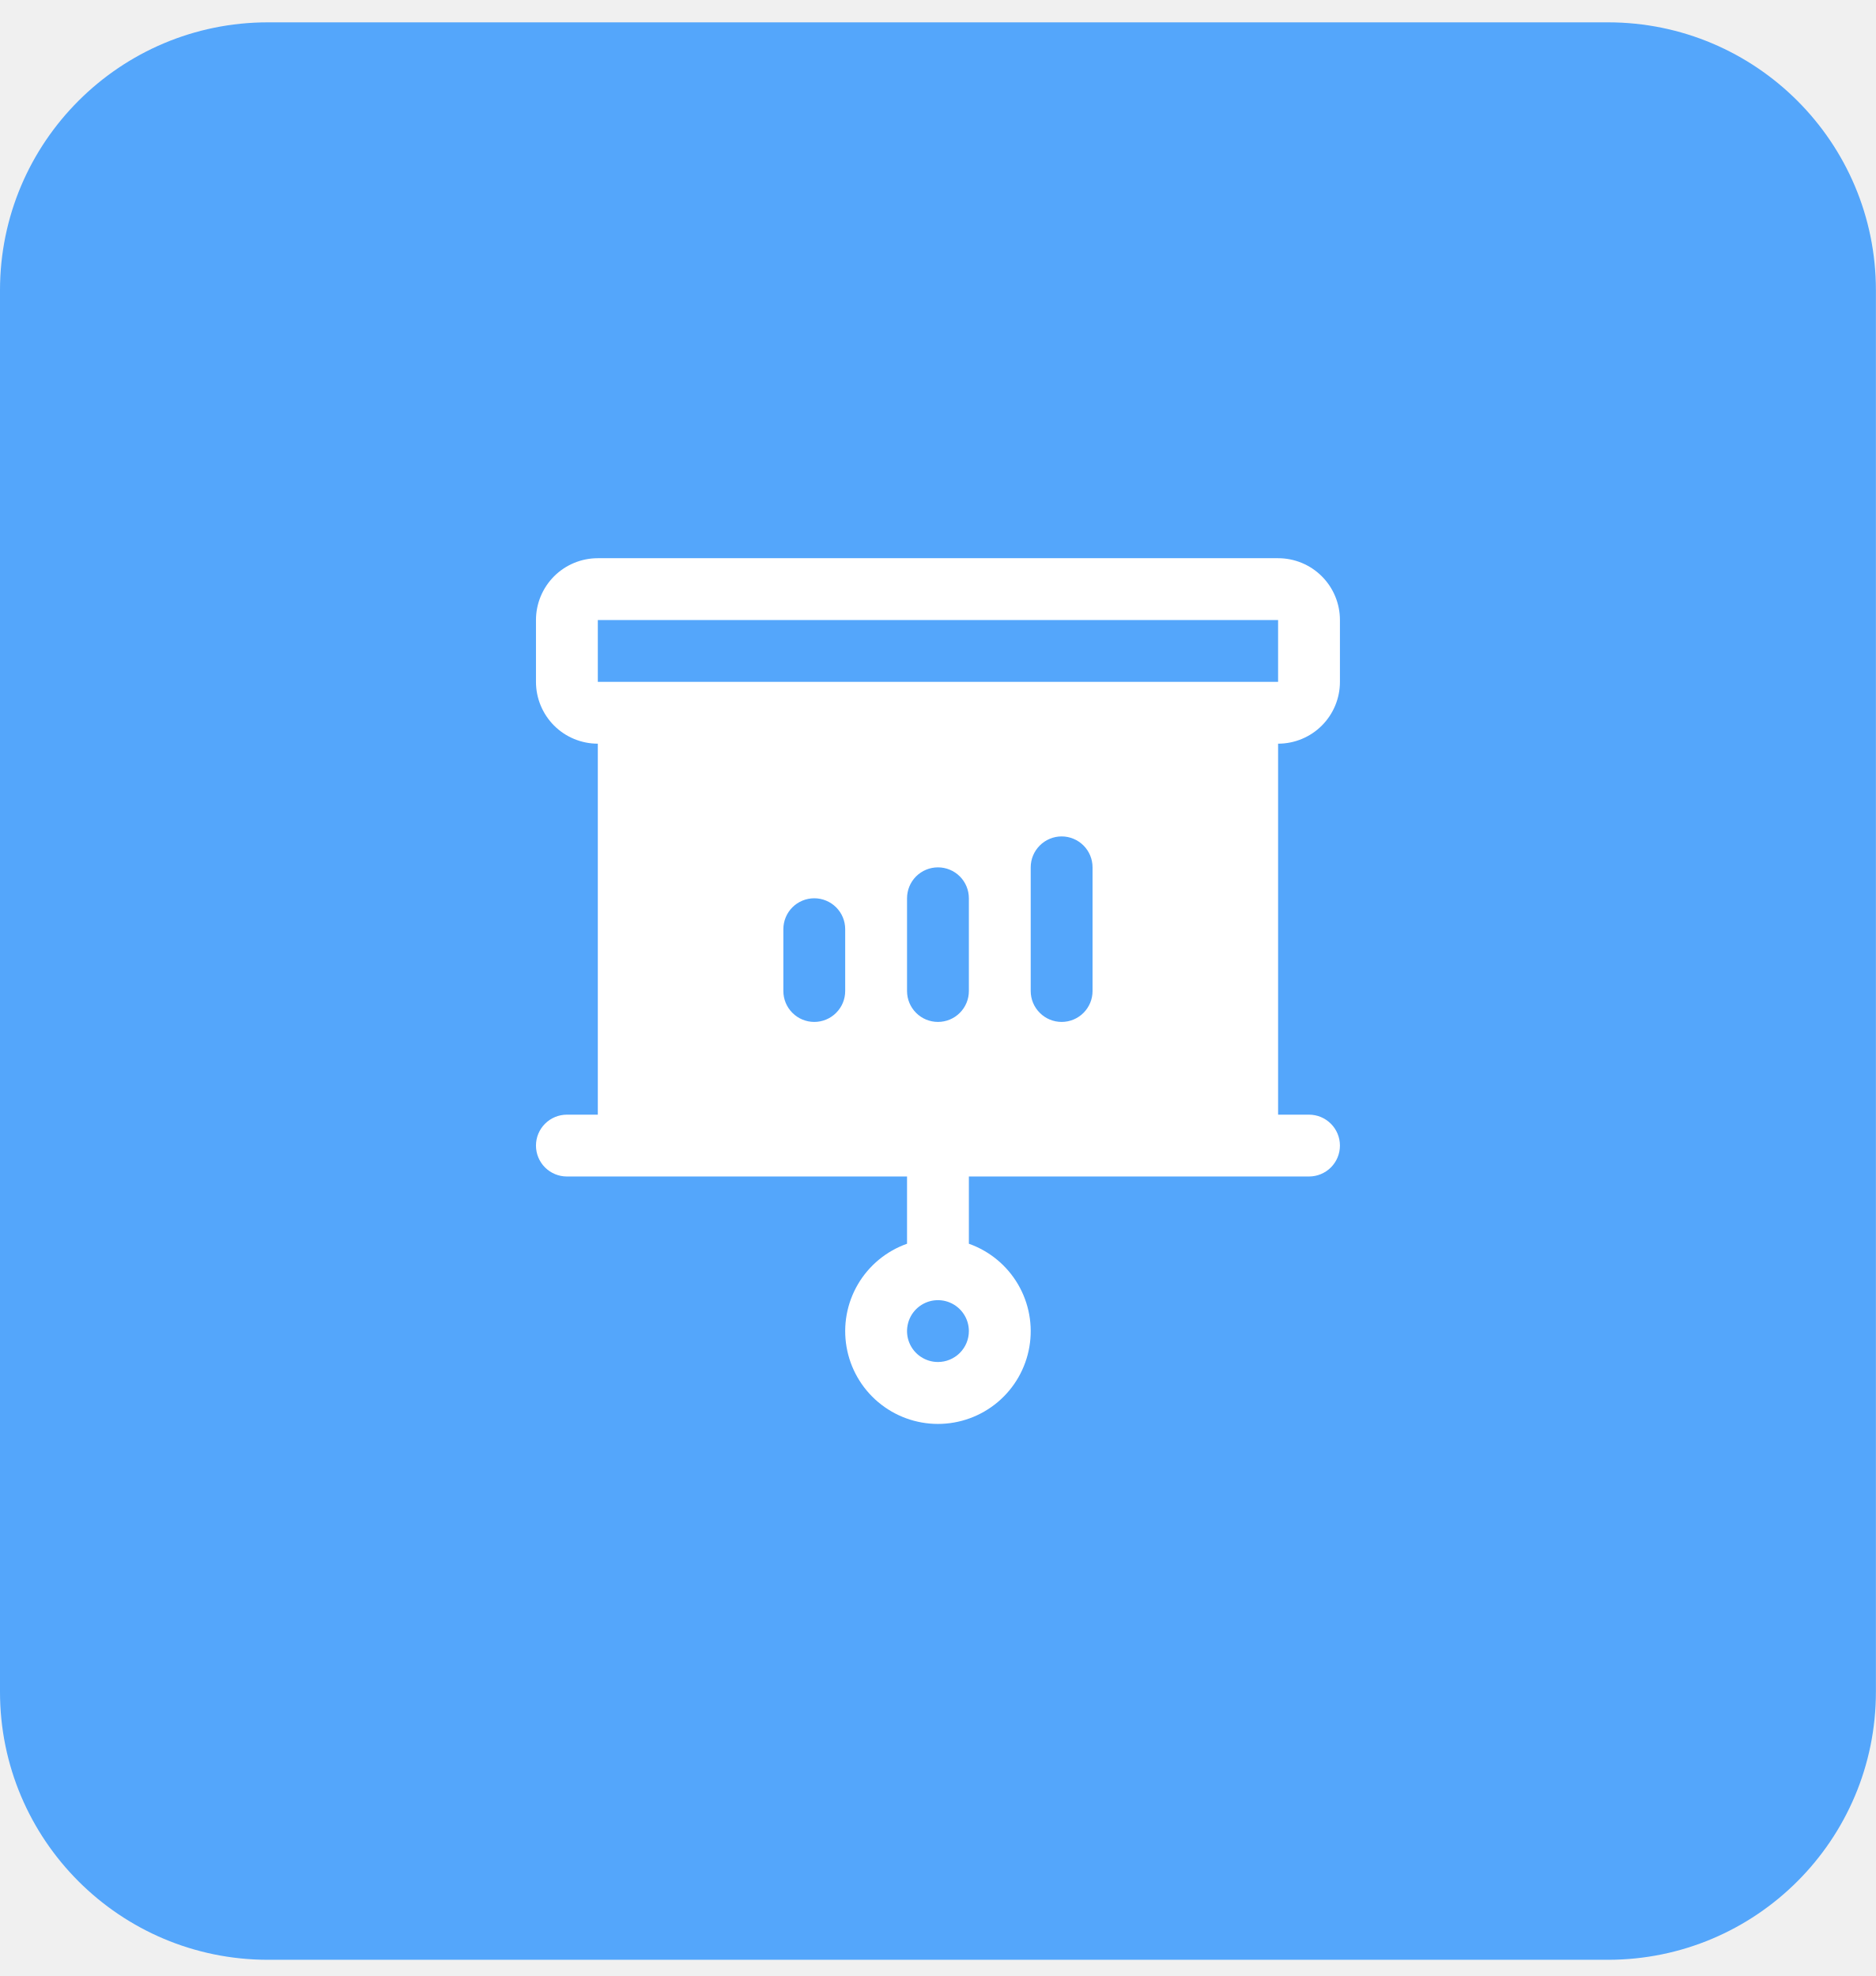
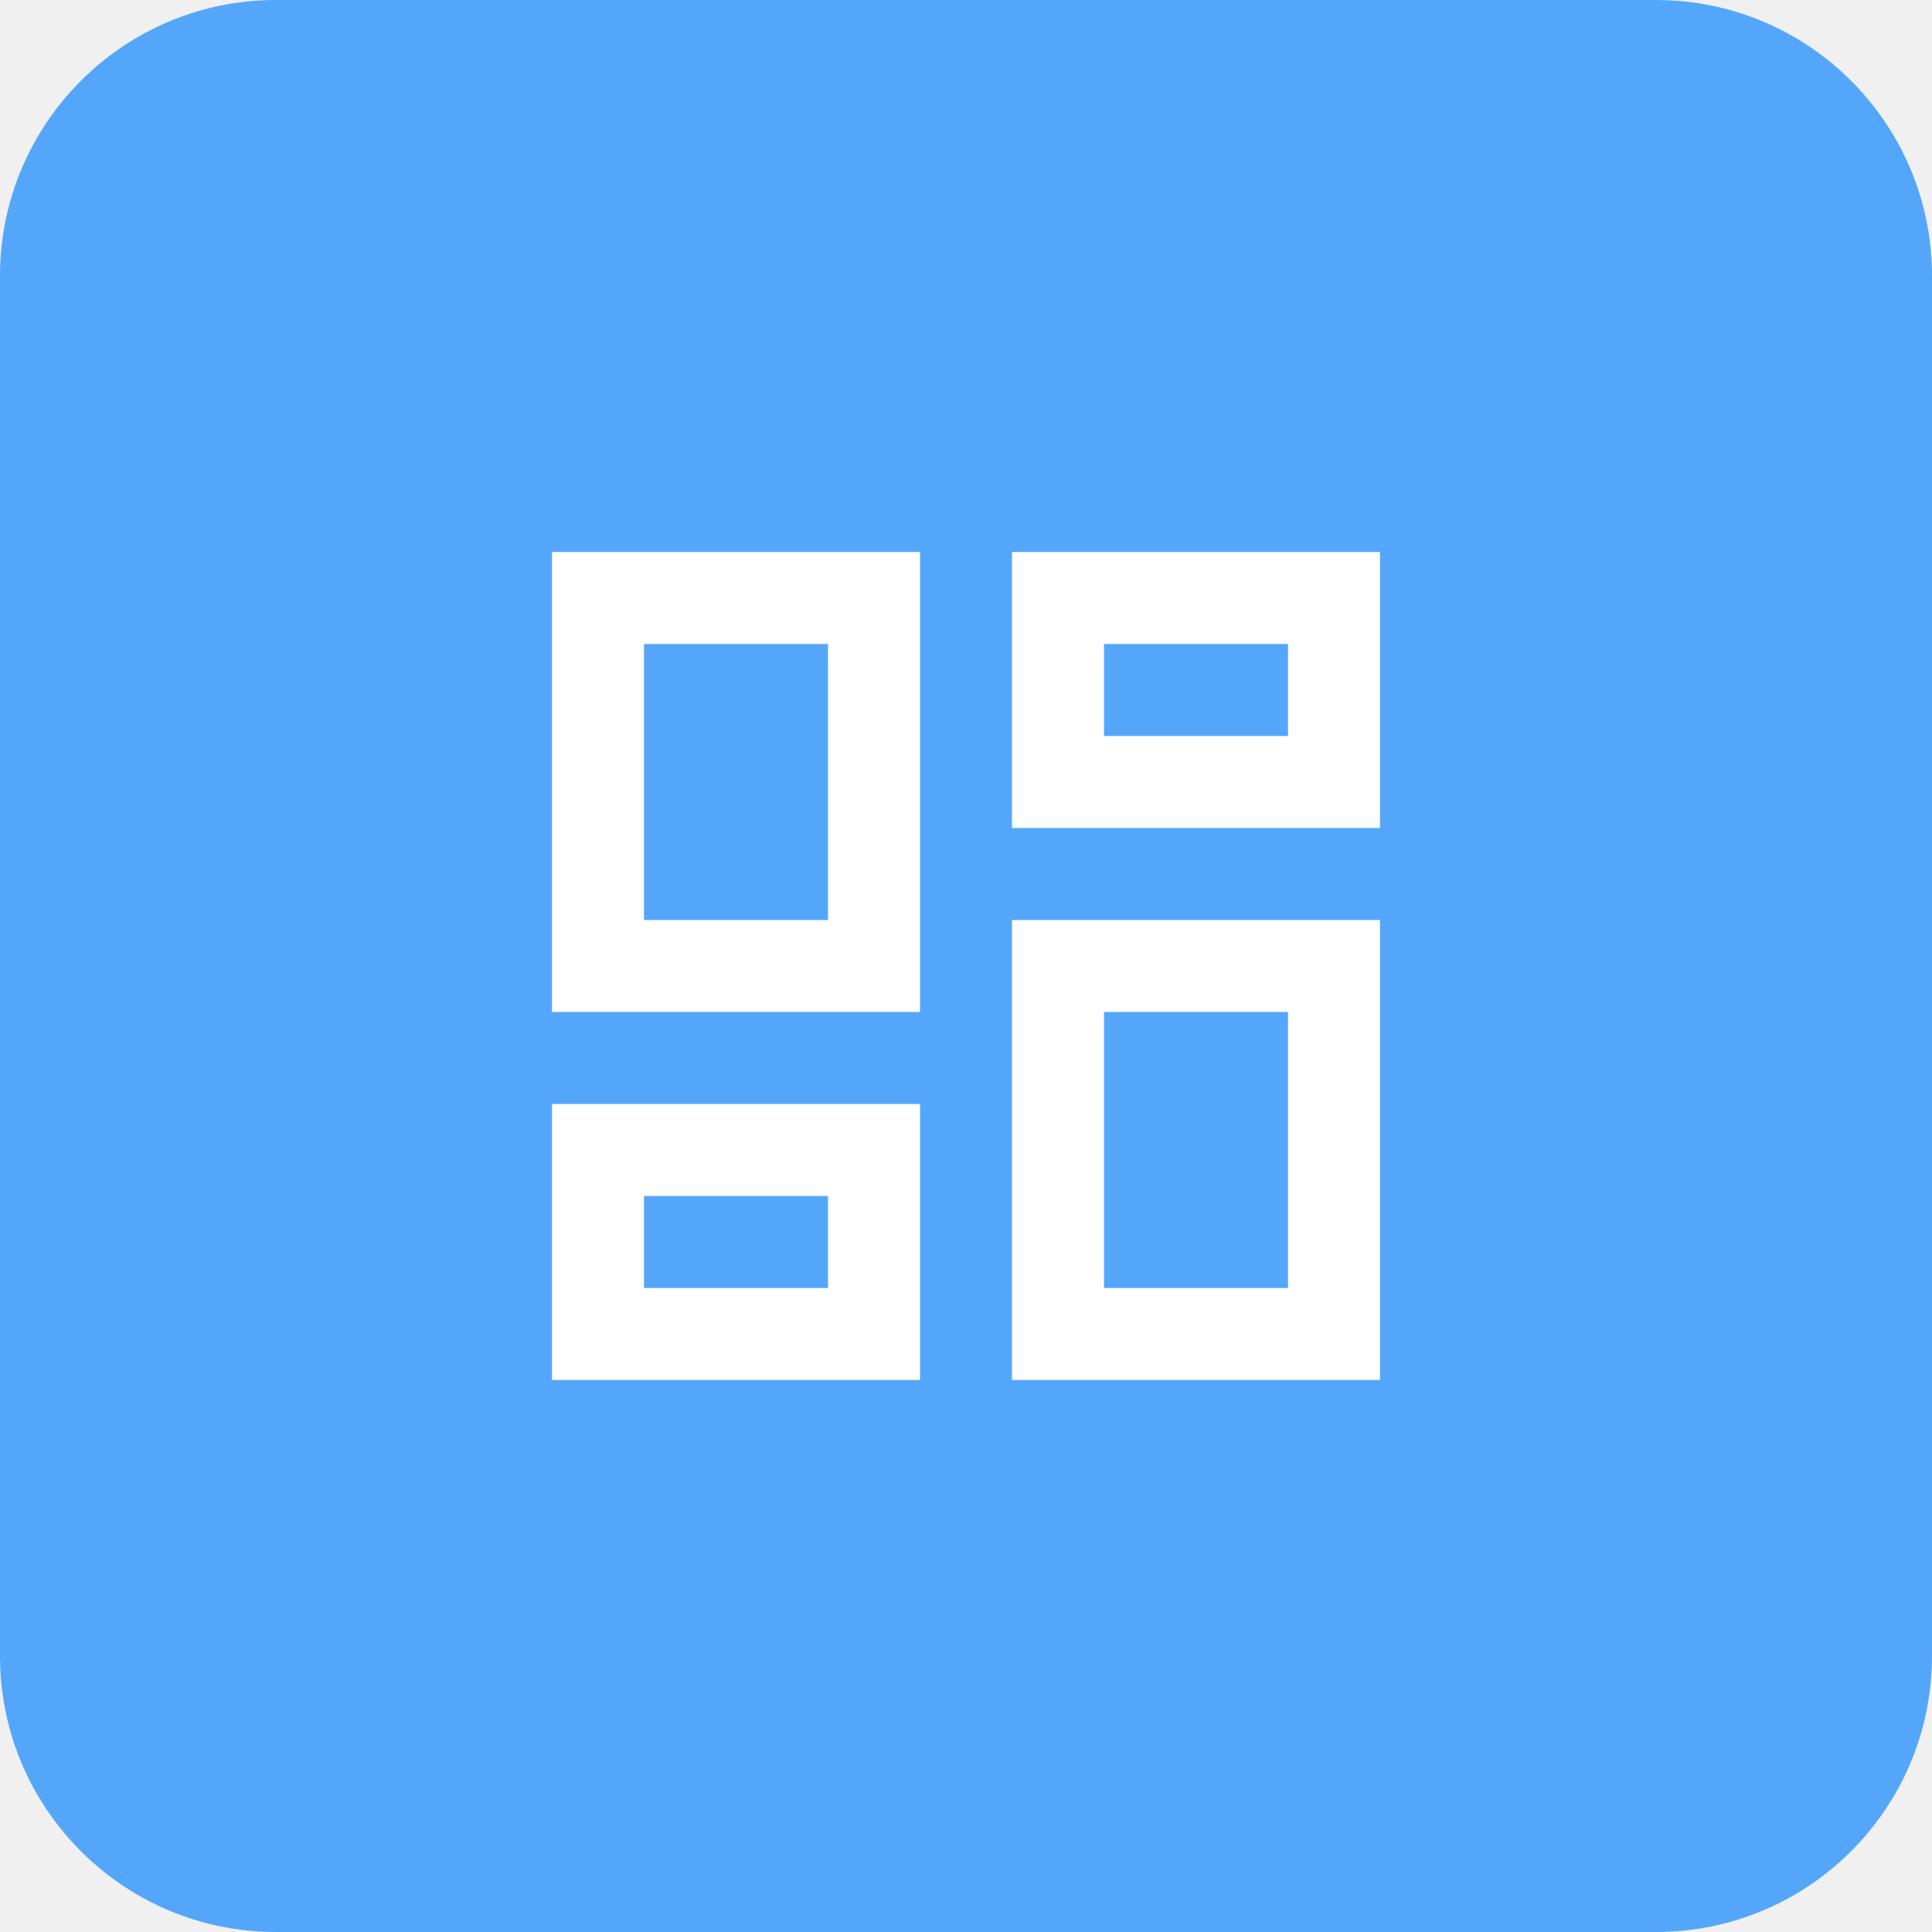
- <svg xmlns="http://www.w3.org/2000/svg" width="56" height="59" viewBox="0 0 56 59" fill="none">
-   <rect y="0.667" width="56" height="57.849" rx="8" fill="#54A6FB" />
-   <path d="M40 20.359V18.513C40 18.023 39.806 17.554 39.459 17.207C39.113 16.861 38.644 16.667 38.154 16.667H17.846C17.357 16.667 16.887 16.861 16.541 17.207C16.195 17.554 16 18.023 16 18.513V20.359C16 20.849 16.195 21.318 16.541 21.665C16.887 22.011 17.357 22.205 17.846 22.205V33.282H16.923C16.678 33.282 16.444 33.379 16.27 33.553C16.097 33.726 16 33.96 16 34.205C16 34.45 16.097 34.685 16.27 34.858C16.444 35.031 16.678 35.128 16.923 35.128H27.077V37.136C26.461 37.354 25.942 37.782 25.611 38.346C25.281 38.909 25.16 39.571 25.271 40.215C25.381 40.859 25.716 41.443 26.215 41.864C26.715 42.285 27.347 42.516 28 42.516C28.653 42.516 29.285 42.285 29.785 41.864C30.284 41.443 30.619 40.859 30.729 40.215C30.84 39.571 30.719 38.909 30.389 38.346C30.058 37.782 29.539 37.354 28.923 37.136V35.128H39.077C39.322 35.128 39.556 35.031 39.73 34.858C39.903 34.685 40 34.45 40 34.205C40 33.96 39.903 33.726 39.73 33.553C39.556 33.379 39.322 33.282 39.077 33.282H38.154V22.205C38.644 22.205 39.113 22.011 39.459 21.665C39.806 21.318 40 20.849 40 20.359ZM25.231 29.59C25.231 29.835 25.134 30.069 24.96 30.242C24.787 30.416 24.552 30.513 24.308 30.513C24.063 30.513 23.828 30.416 23.655 30.242C23.482 30.069 23.385 29.835 23.385 29.59V27.744C23.385 27.499 23.482 27.264 23.655 27.091C23.828 26.918 24.063 26.821 24.308 26.821C24.552 26.821 24.787 26.918 24.96 27.091C25.134 27.264 25.231 27.499 25.231 27.744V29.59ZM28 40.667C27.817 40.667 27.639 40.613 27.487 40.511C27.335 40.41 27.217 40.266 27.147 40.097C27.077 39.928 27.059 39.743 27.095 39.564C27.13 39.385 27.218 39.22 27.347 39.091C27.476 38.962 27.641 38.874 27.82 38.838C27.999 38.803 28.185 38.821 28.353 38.891C28.522 38.961 28.666 39.079 28.767 39.231C28.869 39.383 28.923 39.561 28.923 39.744C28.923 39.989 28.826 40.223 28.653 40.396C28.48 40.569 28.245 40.667 28 40.667ZM28.923 29.59C28.923 29.835 28.826 30.069 28.653 30.242C28.48 30.416 28.245 30.513 28 30.513C27.755 30.513 27.52 30.416 27.347 30.242C27.174 30.069 27.077 29.835 27.077 29.59V26.821C27.077 26.576 27.174 26.341 27.347 26.168C27.52 25.995 27.755 25.898 28 25.898C28.245 25.898 28.48 25.995 28.653 26.168C28.826 26.341 28.923 26.576 28.923 26.821V29.59ZM32.615 29.59C32.615 29.835 32.518 30.069 32.345 30.242C32.172 30.416 31.937 30.513 31.692 30.513C31.448 30.513 31.213 30.416 31.04 30.242C30.866 30.069 30.769 29.835 30.769 29.59V25.898C30.769 25.653 30.866 25.418 31.04 25.245C31.213 25.072 31.448 24.974 31.692 24.974C31.937 24.974 32.172 25.072 32.345 25.245C32.518 25.418 32.615 25.653 32.615 25.898V29.59ZM17.846 20.359V18.513H38.154V20.359H17.846Z" fill="white" />
+ <svg xmlns="http://www.w3.org/2000/svg" width="56" height="56" viewBox="0 0 56 56" fill="none">
+   <rect width="56" height="56" rx="8" fill="#54A6FB" />
+   <path d="M29.333 24V16H40V24H29.333ZM16 29.333V16H26.667V29.333H16ZM29.333 40V26.667H40V40H29.333ZM16 40V32H26.667V40H16ZM18.667 26.667H24V18.667H18.667V26.667ZM32 37.333H37.333V29.333H32V37.333ZM32 21.333H37.333V18.667H32V21.333ZM18.667 37.333H24V34.667H18.667V37.333Z" fill="white" />
</svg>
